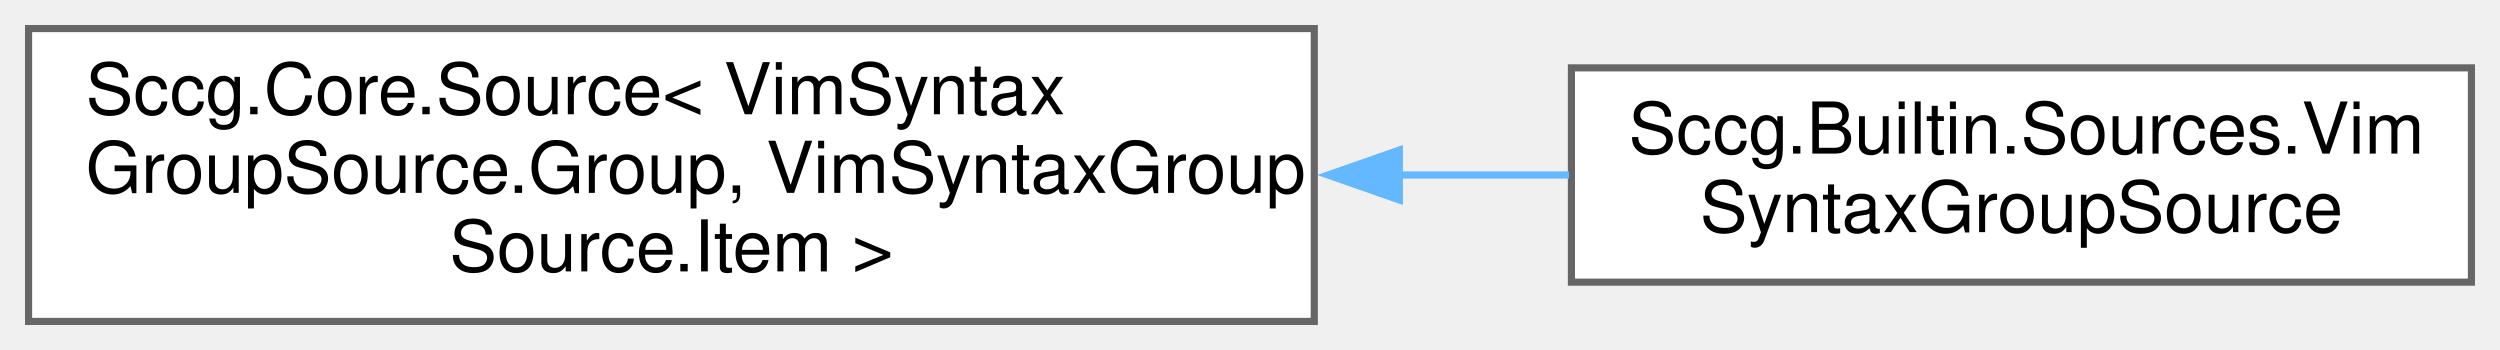
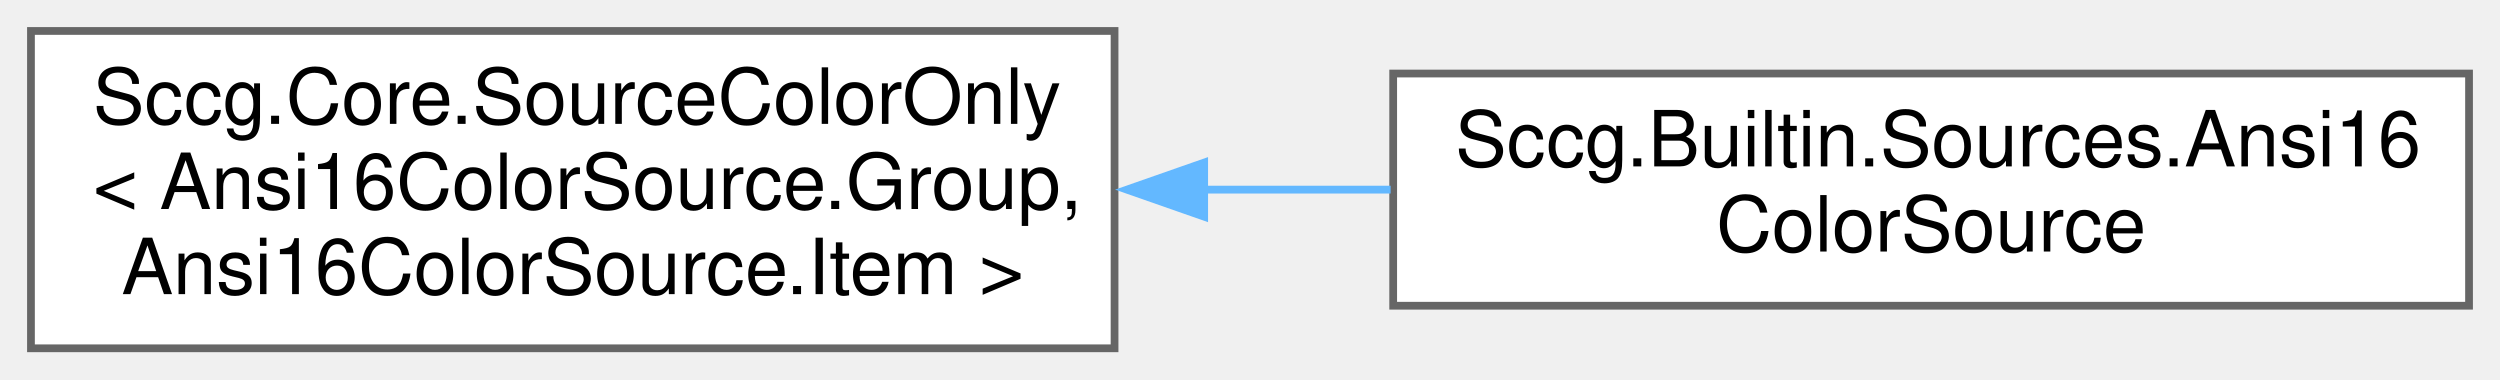
- <svg xmlns="http://www.w3.org/2000/svg" xmlns:xlink="http://www.w3.org/1999/xlink" width="350pt" height="49pt" viewBox="0.00 0.00 350.00 49.00">
+ <svg xmlns="http://www.w3.org/2000/svg" xmlns:xlink="http://www.w3.org/1999/xlink" width="323pt" height="49pt" viewBox="0.00 0.00 323.00 49.00">
  <g id="graph0" class="graph" transform="scale(1 1) rotate(0) translate(4 45)">
    <g id="node1" class="node">
      <g id="a_node1">
-         <a xlink:href="classSccg_1_1Core_1_1Source.html" target="_top" xlink:title=" ">
-           <polygon fill="white" stroke="#666666" points="180,-41 0,-41 0,0 180,0 180,-41" />
-           <text text-anchor="start" x="8" y="-29" font-family="Helvetica,sans-Serif" font-size="10.00">Sccg.Core.Source&lt; VimSyntax</text>
-           <text text-anchor="start" x="8" y="-18" font-family="Helvetica,sans-Serif" font-size="10.00">GroupSource.Group, VimSyntaxGroup</text>
-           <text text-anchor="middle" x="90" y="-7" font-family="Helvetica,sans-Serif" font-size="10.00">Source.Item &gt;</text>
+         <a xlink:href="classSccg_1_1Core_1_1SourceColorOnly.html" target="_top" xlink:title=" ">
+           <polygon fill="white" stroke="#666666" points="140,-41 0,-41 0,0 140,0 140,-41" />
+           <text text-anchor="start" x="8" y="-29" font-family="Helvetica,sans-Serif" font-size="10.00">Sccg.Core.SourceColorOnly</text>
+           <text text-anchor="start" x="8" y="-18" font-family="Helvetica,sans-Serif" font-size="10.00">&lt; Ansi16ColorSource.Group,</text>
+           <text text-anchor="middle" x="70" y="-7" font-family="Helvetica,sans-Serif" font-size="10.00"> Ansi16ColorSource.Item &gt;</text>
        </a>
      </g>
    </g>
    <g id="node2" class="node">
      <g id="a_node2">
-         <a xlink:href="classSccg_1_1Builtin_1_1Sources_1_1VimSyntaxGroupSource.html" target="_top" xlink:title=" ">
-           <polygon fill="white" stroke="#666666" points="342,-35.5 216,-35.5 216,-5.5 342,-5.5 342,-35.5" />
-           <text text-anchor="start" x="224" y="-23.5" font-family="Helvetica,sans-Serif" font-size="10.00">Sccg.Builtin.Sources.Vim</text>
-           <text text-anchor="middle" x="279" y="-12.5" font-family="Helvetica,sans-Serif" font-size="10.00">SyntaxGroupSource</text>
+         <a xlink:href="classSccg_1_1Builtin_1_1Sources_1_1Ansi16ColorSource.html" target="_top" xlink:title=" ">
+           <polygon fill="white" stroke="#666666" points="315,-35.5 176,-35.5 176,-5.5 315,-5.5 315,-35.5" />
+           <text text-anchor="start" x="184" y="-23.5" font-family="Helvetica,sans-Serif" font-size="10.00">Sccg.Builtin.Sources.Ansi16</text>
+           <text text-anchor="middle" x="245.5" y="-12.5" font-family="Helvetica,sans-Serif" font-size="10.00">ColorSource</text>
        </a>
      </g>
    </g>
    <g id="edge1" class="edge">
-       <path fill="none" stroke="#63b8ff" d="M191.85,-20.5C199.94,-20.5 207.96,-20.5 215.66,-20.5" />
-       <polygon fill="#63b8ff" stroke="#63b8ff" points="191.91,-17 181.91,-20.5 191.91,-24 191.91,-17" />
+       <path fill="none" stroke="#63b8ff" d="M151.44,-20.5C159.54,-20.5 167.71,-20.5 175.67,-20.5" />
+       <polygon fill="#63b8ff" stroke="#63b8ff" points="151.58,-17 141.58,-20.5 151.58,-24 151.58,-17" />
    </g>
  </g>
</svg>
